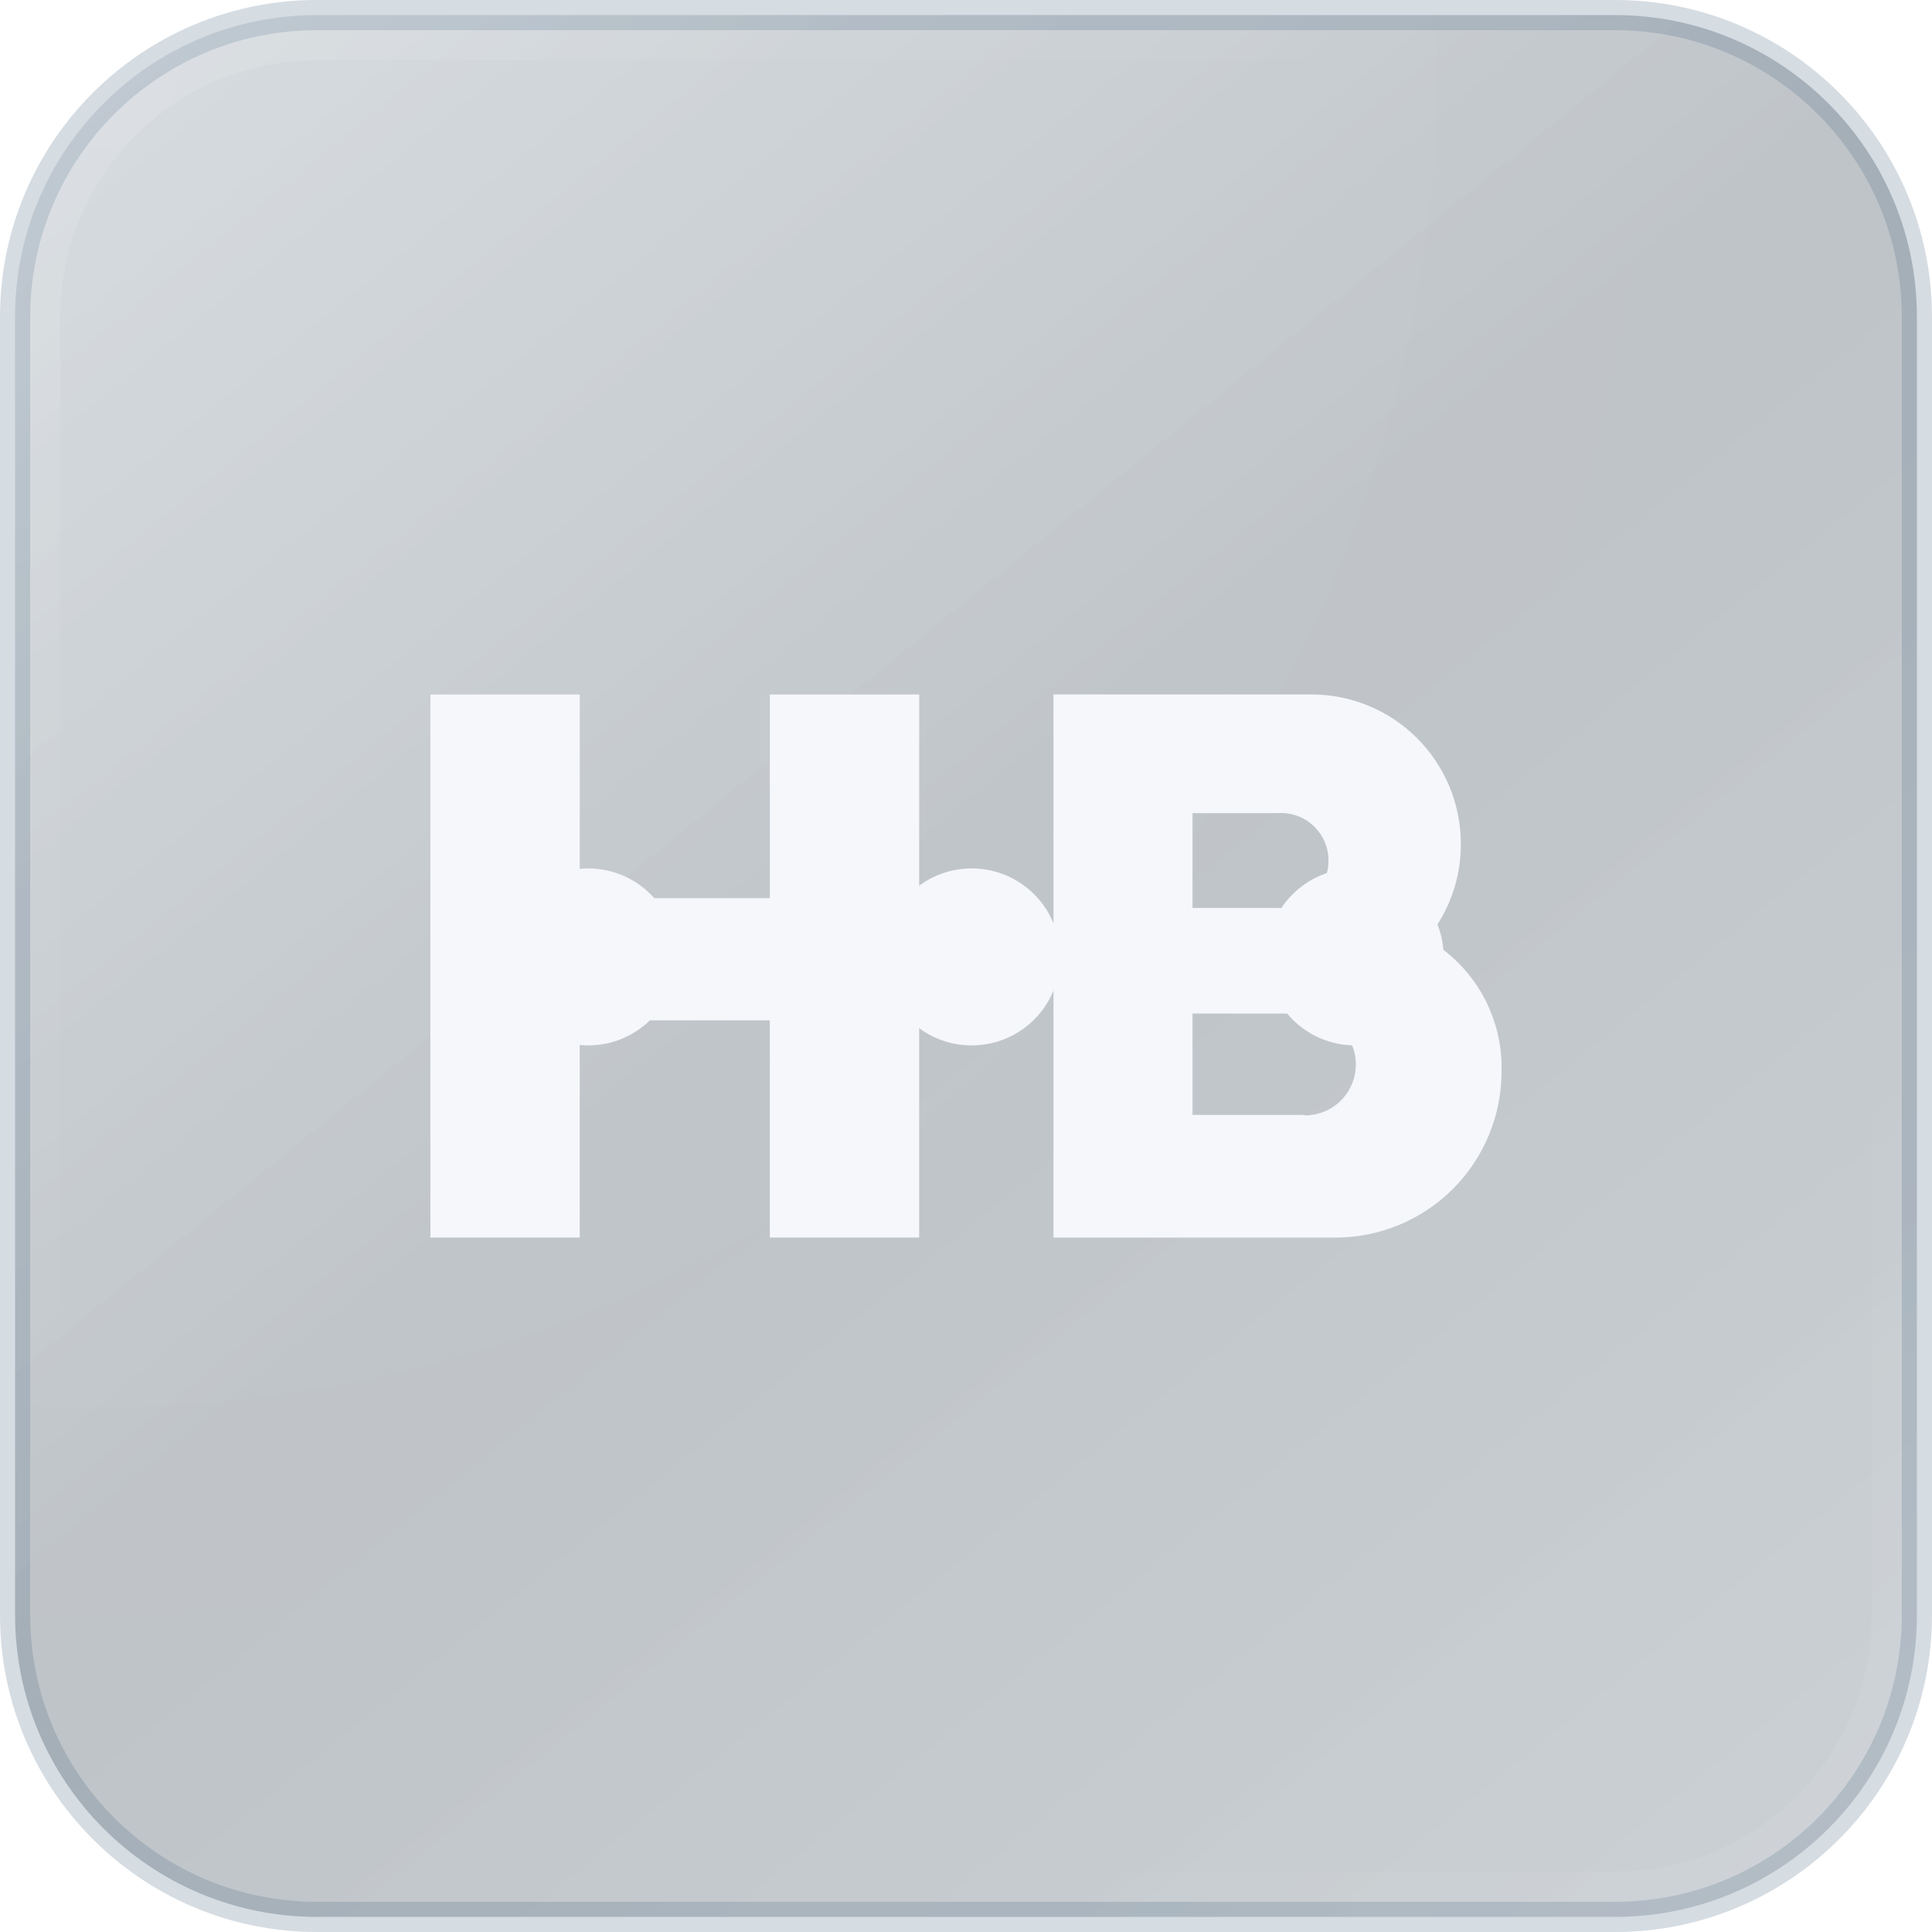
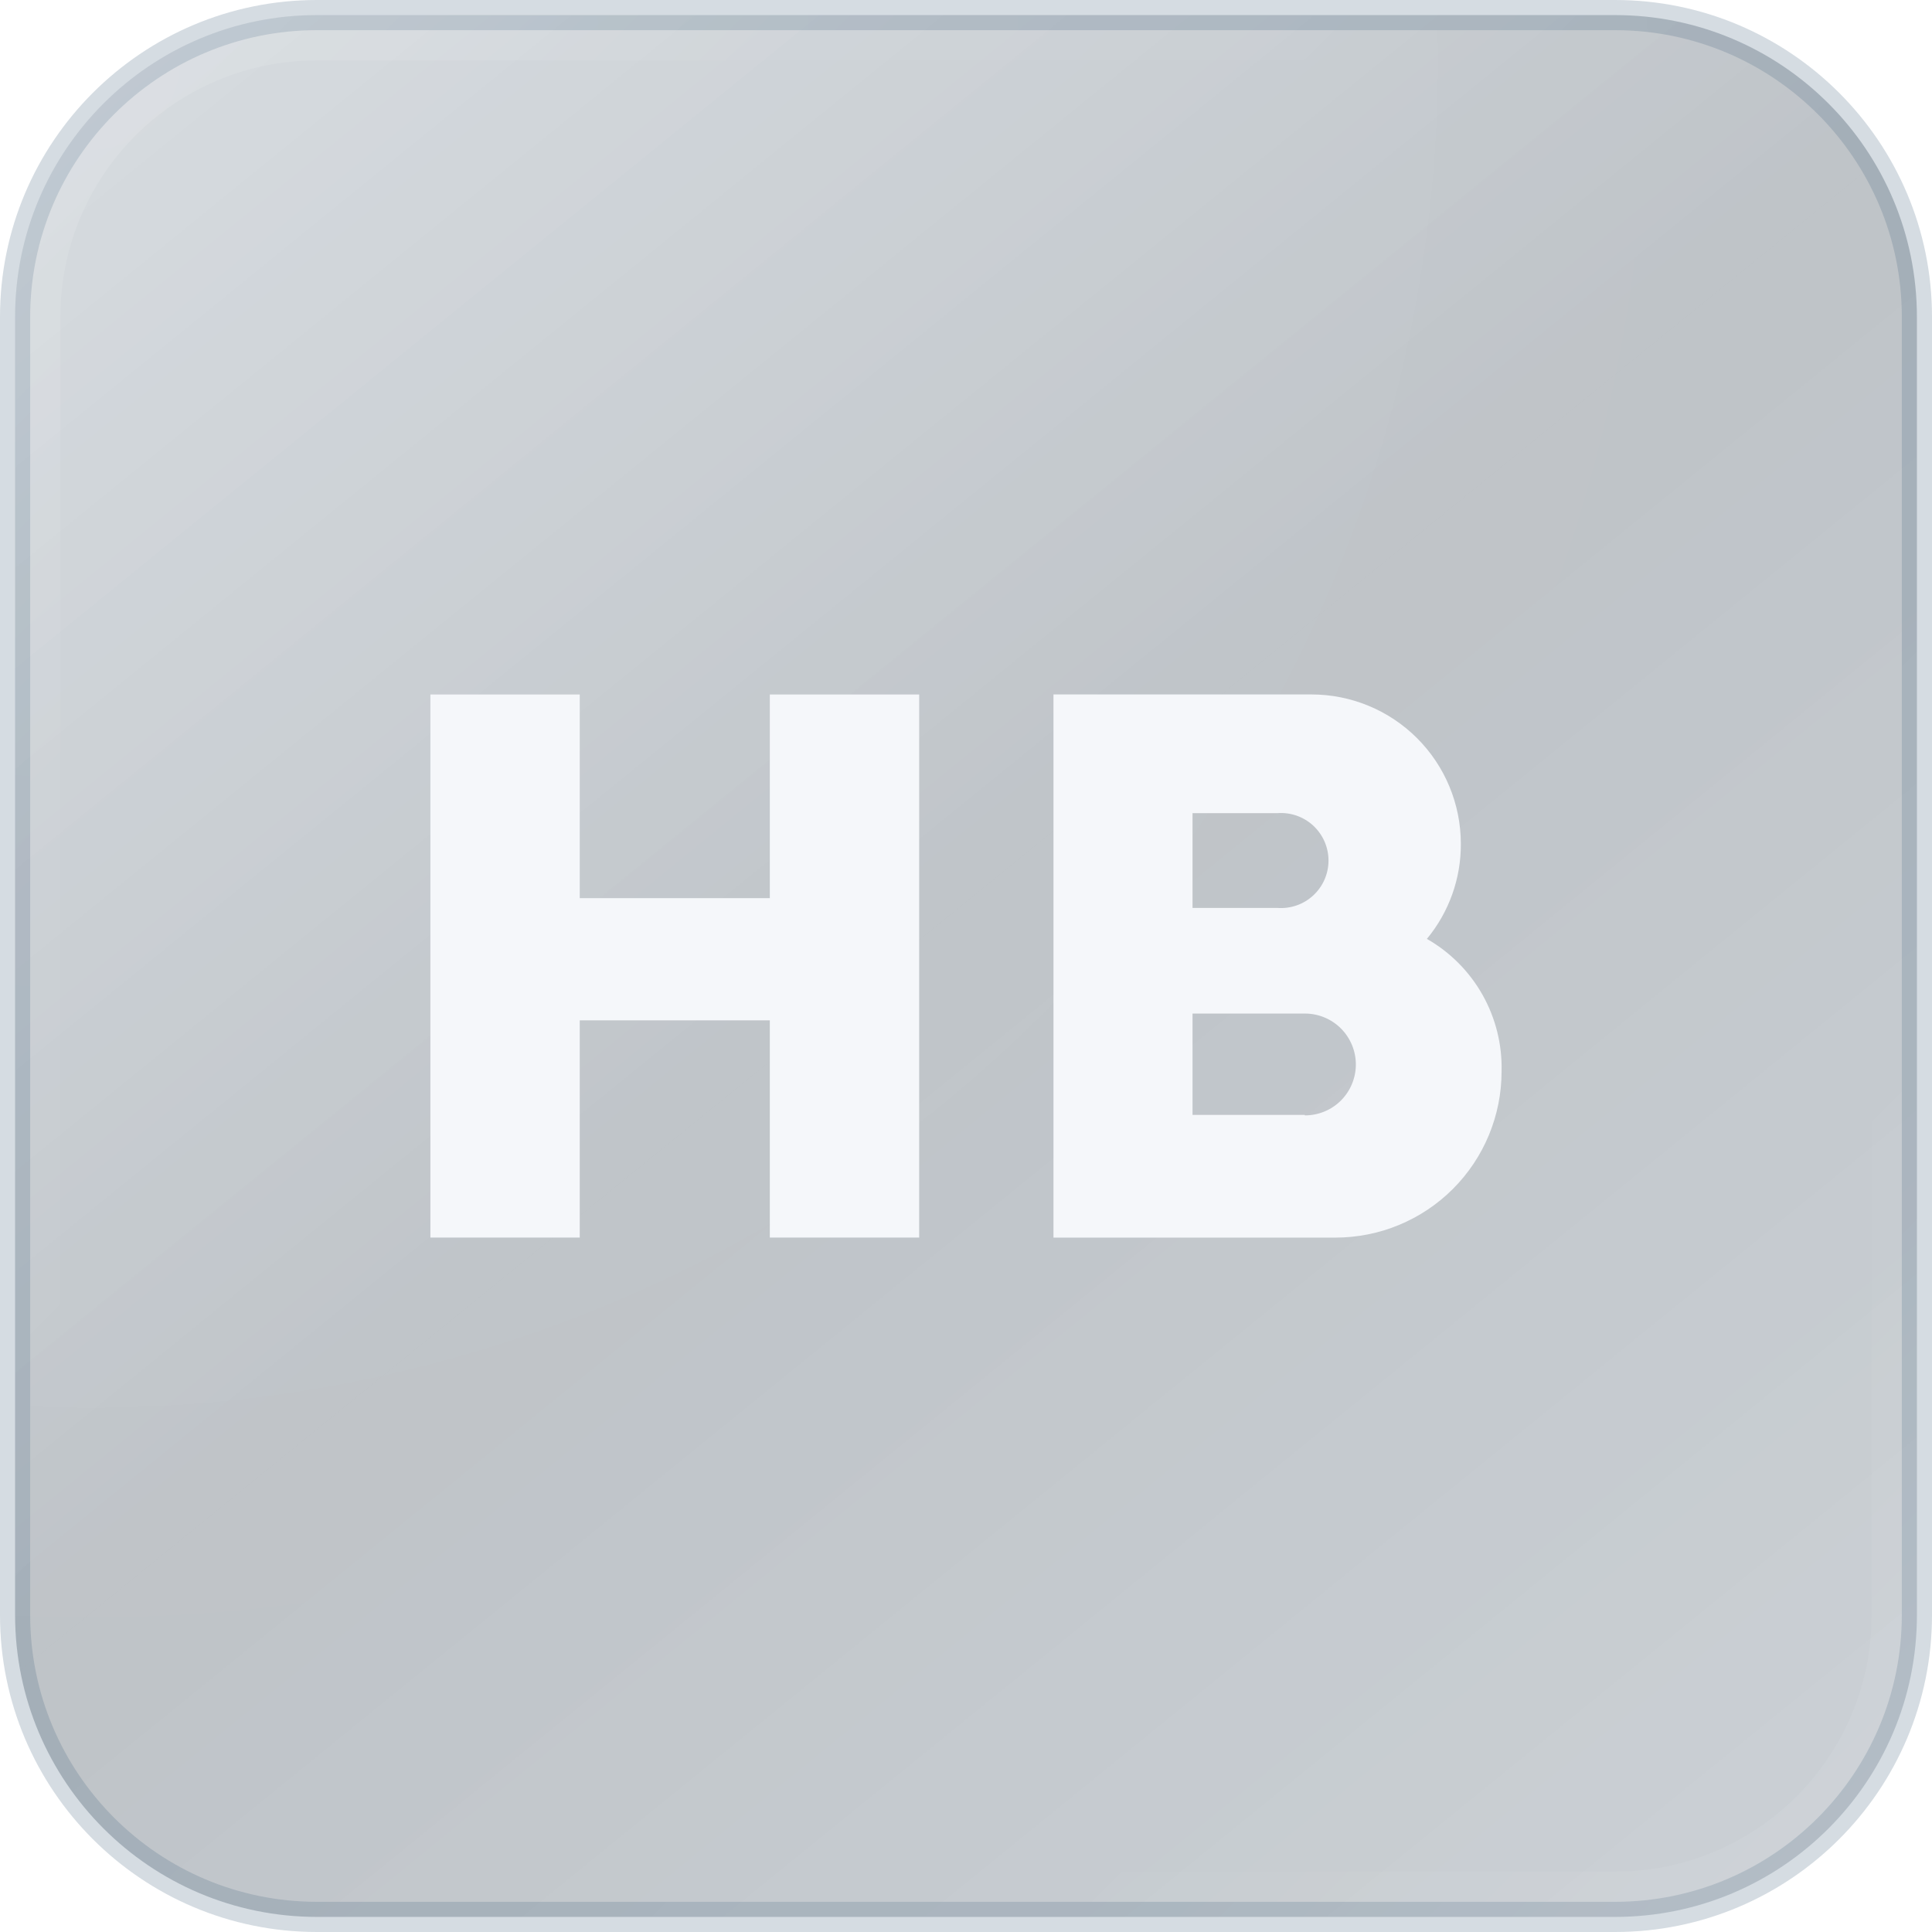
<svg xmlns="http://www.w3.org/2000/svg" viewBox="0 0 64 64" fill="none" color="#CBD5E1">
  <g>
    <defs>
      <linearGradient id="hugo-boss-app-dark-background-surface" x1="6" y1="0" x2="58" y2="64" gradientUnits="userSpaceOnUse">
        <stop offset="0" stop-color="#526678" stop-opacity=".24" />
        <stop offset=".48" stop-color="#273746" stop-opacity=".30" />
        <stop offset="1" stop-color="#364A5C" stop-opacity=".26" />
      </linearGradient>
      <radialGradient id="hugo-boss-app-dark-background-sheen" cx="3" cy="2" r="62" gradientUnits="userSpaceOnUse">
        <stop stop-color="#FFFFFF" stop-opacity="0.035" />
        <stop offset="1" stop-color="#FFFFFF" stop-opacity="0" />
      </radialGradient>
      <linearGradient id="hugo-boss-app-dark-background-reflection" x1="0" y1="0" x2="64" y2="64" gradientUnits="userSpaceOnUse">
        <stop stop-color="#FFFFFF" stop-opacity="0.15" />
        <stop offset=".23" stop-color="#FFFFFF" stop-opacity="0.018" />
        <stop offset=".5" stop-color="#FFFFFF" stop-opacity="0" />
        <stop offset=".78" stop-color="#FFFFFF" stop-opacity="0.01" />
        <stop offset="1" stop-color="#FFFFFF" stop-opacity="0.09" />
      </linearGradient>
    </defs>
    <rect x=".5" y=".5" width="63" height="63" rx="10" fill="url(#hugo-boss-app-dark-background-surface)" stroke="#526E86" stroke-opacity=".24" />
    <rect x=".5" y=".5" width="63" height="63" rx="10" fill="url(#hugo-boss-app-dark-background-sheen)" />
    <rect x="1.25" y="1.25" width="61.5" height="61.5" rx="9.25" stroke="url(#hugo-boss-app-dark-background-reflection)" stroke-width="1.5" />
  </g>
  <defs>
    <clipPath id="hugo-boss-app-dark-tile">
      <rect x=".5" y=".5" width="63" height="63" rx="10" />
    </clipPath>
  </defs>
  <g clip-path="url(#hugo-boss-app-dark-tile)">
    <svg viewBox="5.117 9.06 36.384 18.496" fill="#F5F7FA" x="14.222" y="14.222" width="35.556" height="35.556">
      <path id="hugo-boss-app-dark-H" d="M16.659 9.104V16.008H10.216V9.104H5.153V27.514H10.216V20.15H16.659V27.514H21.722V9.104H16.659Z" />
      <path id="hugo-boss-app-dark-B" d="M38.932 17.389C39.682 16.483 40.09 15.342 40.083 14.166C40.083 12.823 39.55 11.536 38.6 10.586C37.65 9.636 36.362 9.103 35.02 9.103H26.274V27.515H35.829C37.324 27.515 38.757 26.922 39.814 25.865C40.87 24.808 41.464 23.375 41.464 21.881C41.487 20.973 41.263 20.076 40.818 19.285C40.372 18.494 39.72 17.839 38.932 17.389ZM30.988 13.126H33.869C34.09 13.11 34.311 13.14 34.52 13.213C34.729 13.287 34.921 13.402 35.083 13.553C35.245 13.704 35.374 13.887 35.463 14.09C35.551 14.293 35.597 14.512 35.597 14.733C35.597 14.955 35.551 15.174 35.463 15.377C35.374 15.58 35.245 15.762 35.083 15.913C34.921 16.064 34.729 16.18 34.52 16.253C34.311 16.326 34.09 16.356 33.869 16.34H30.988V13.126ZM34.789 23.355H30.988V19.92H34.798C35.256 19.92 35.695 20.102 36.019 20.426C36.342 20.75 36.524 21.189 36.524 21.646C36.524 22.104 36.342 22.543 36.019 22.867C35.695 23.191 35.256 23.372 34.798 23.372L34.789 23.355Z" />
-       <circle id="hugo-boss-app-dark-dot1" cx="10.5" cy="18" r="3" />
-       <circle id="hugo-boss-app-dark-dot2" cx="23.5" cy="18" r="3" />
-       <circle id="hugo-boss-app-dark-dot3" cx="36.5" cy="18" r="3" />
    </svg>
  </g>
</svg>
